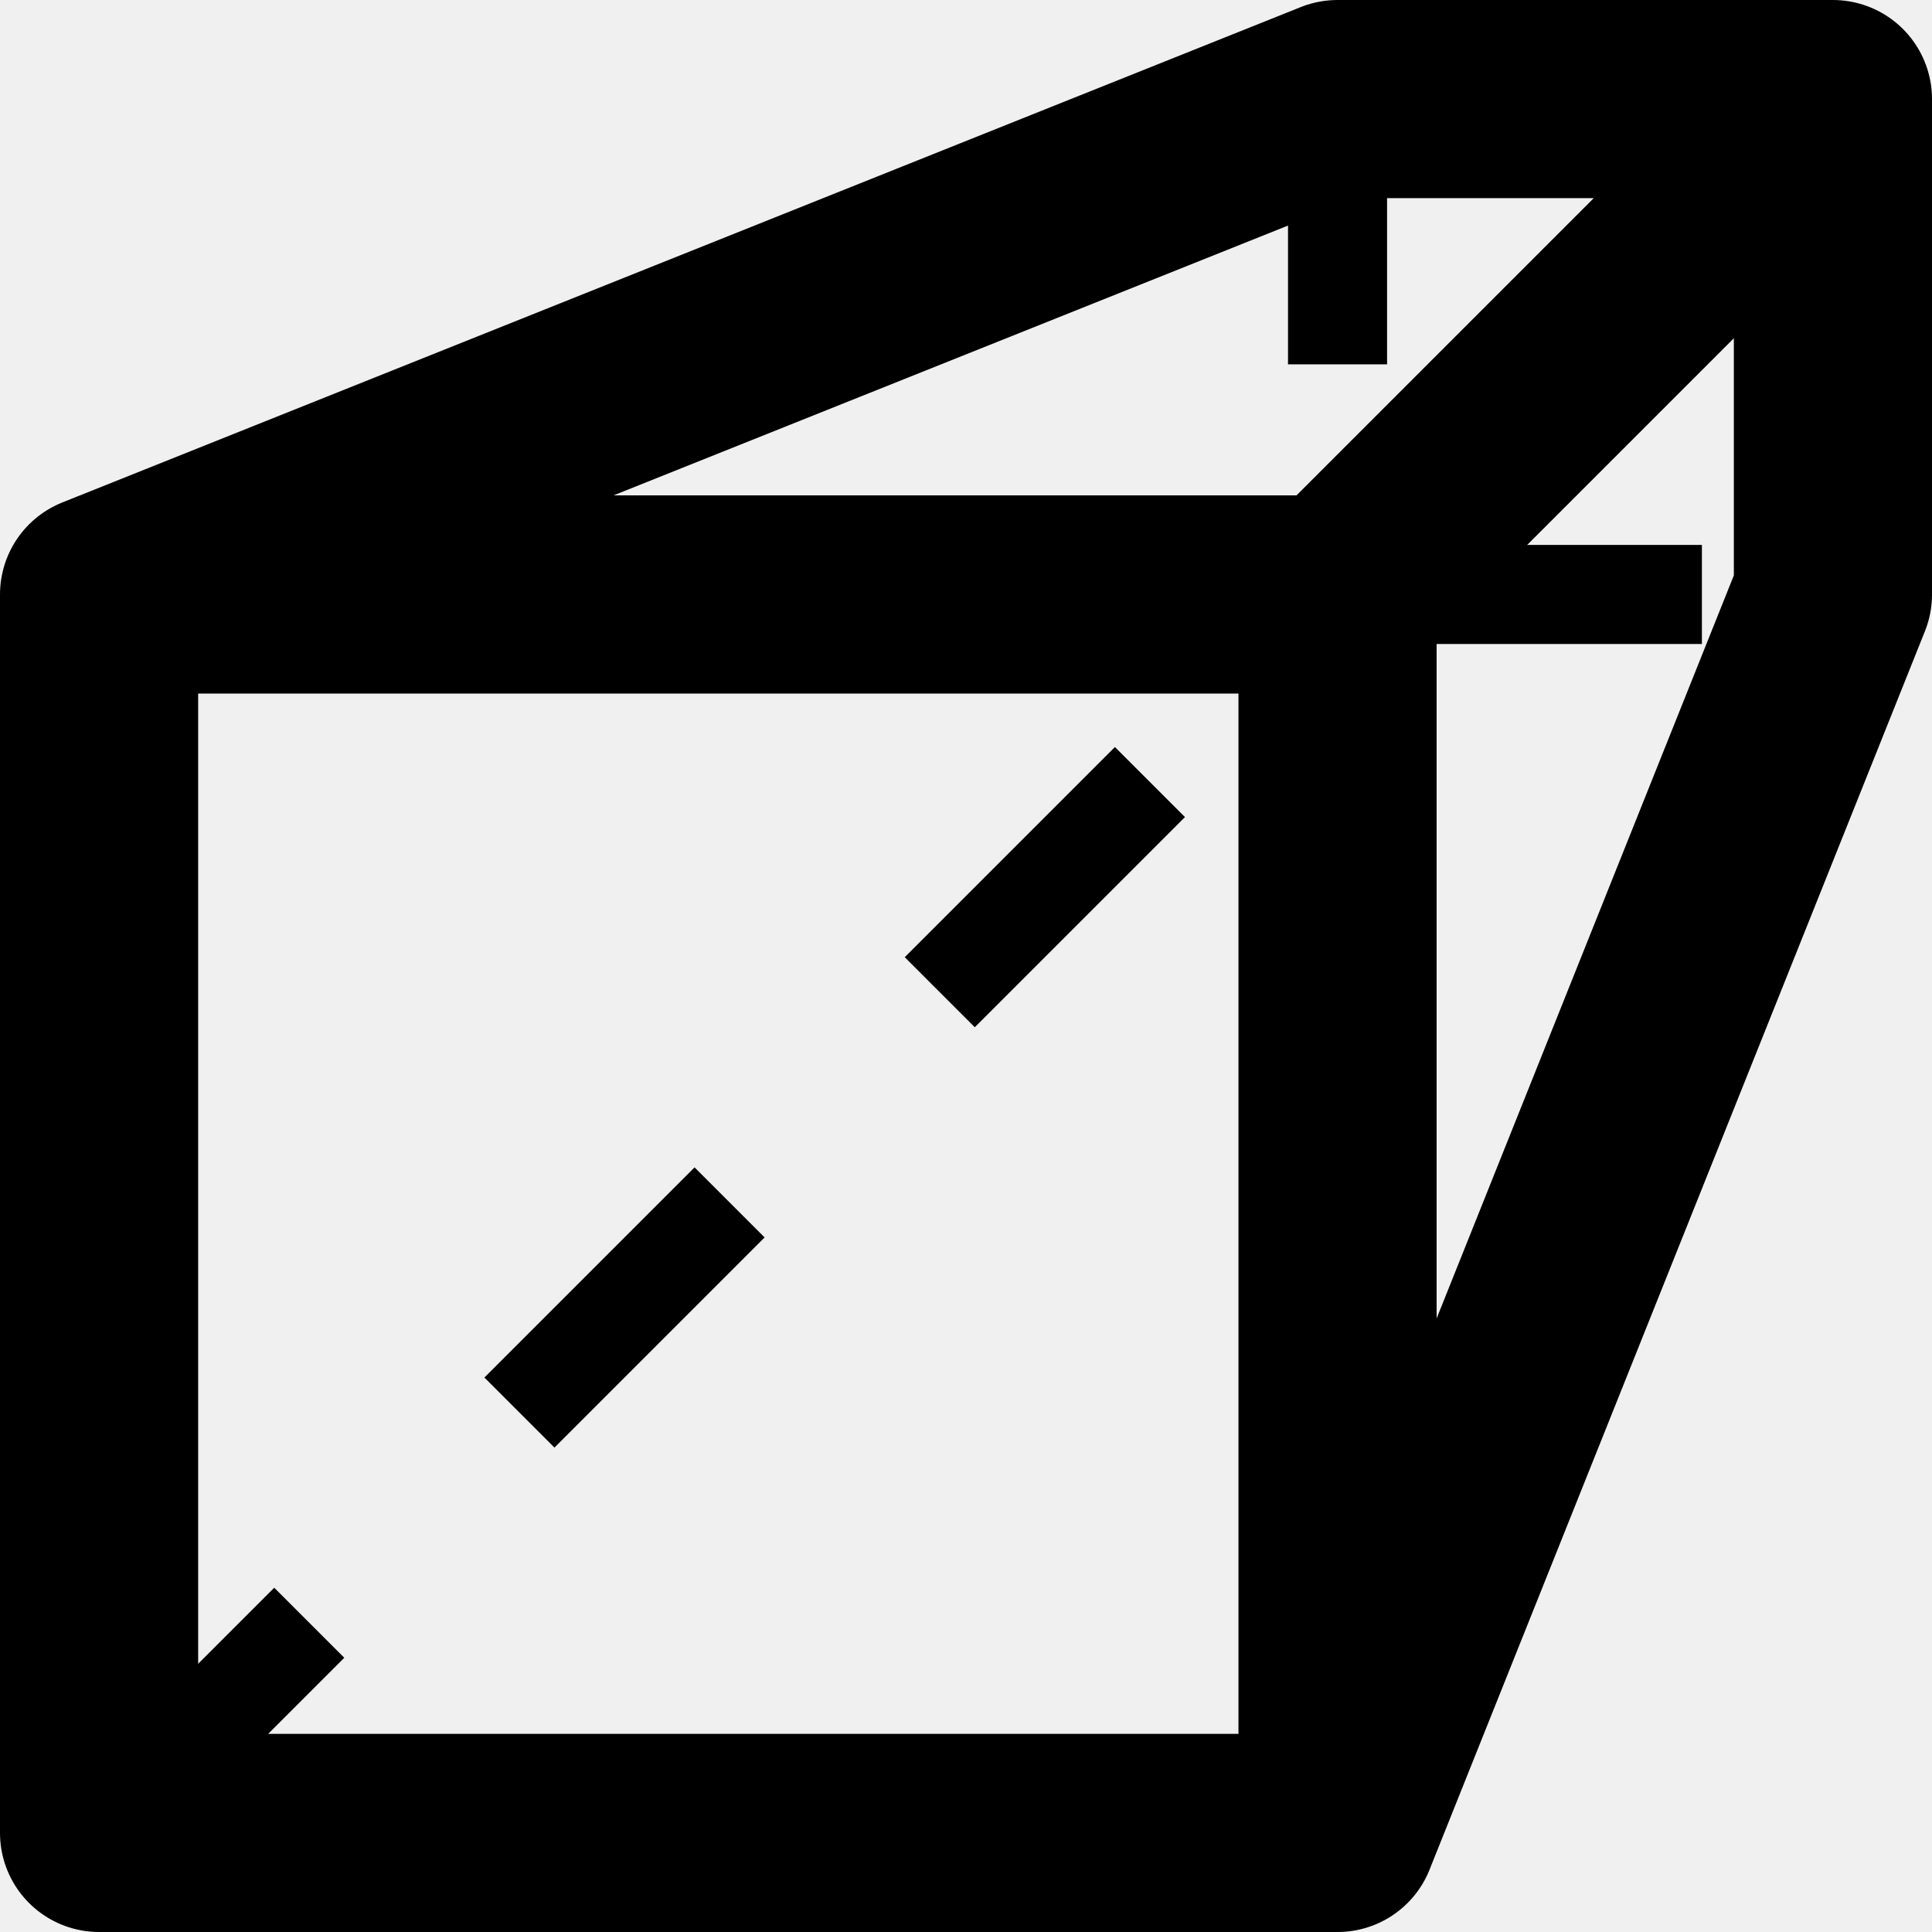
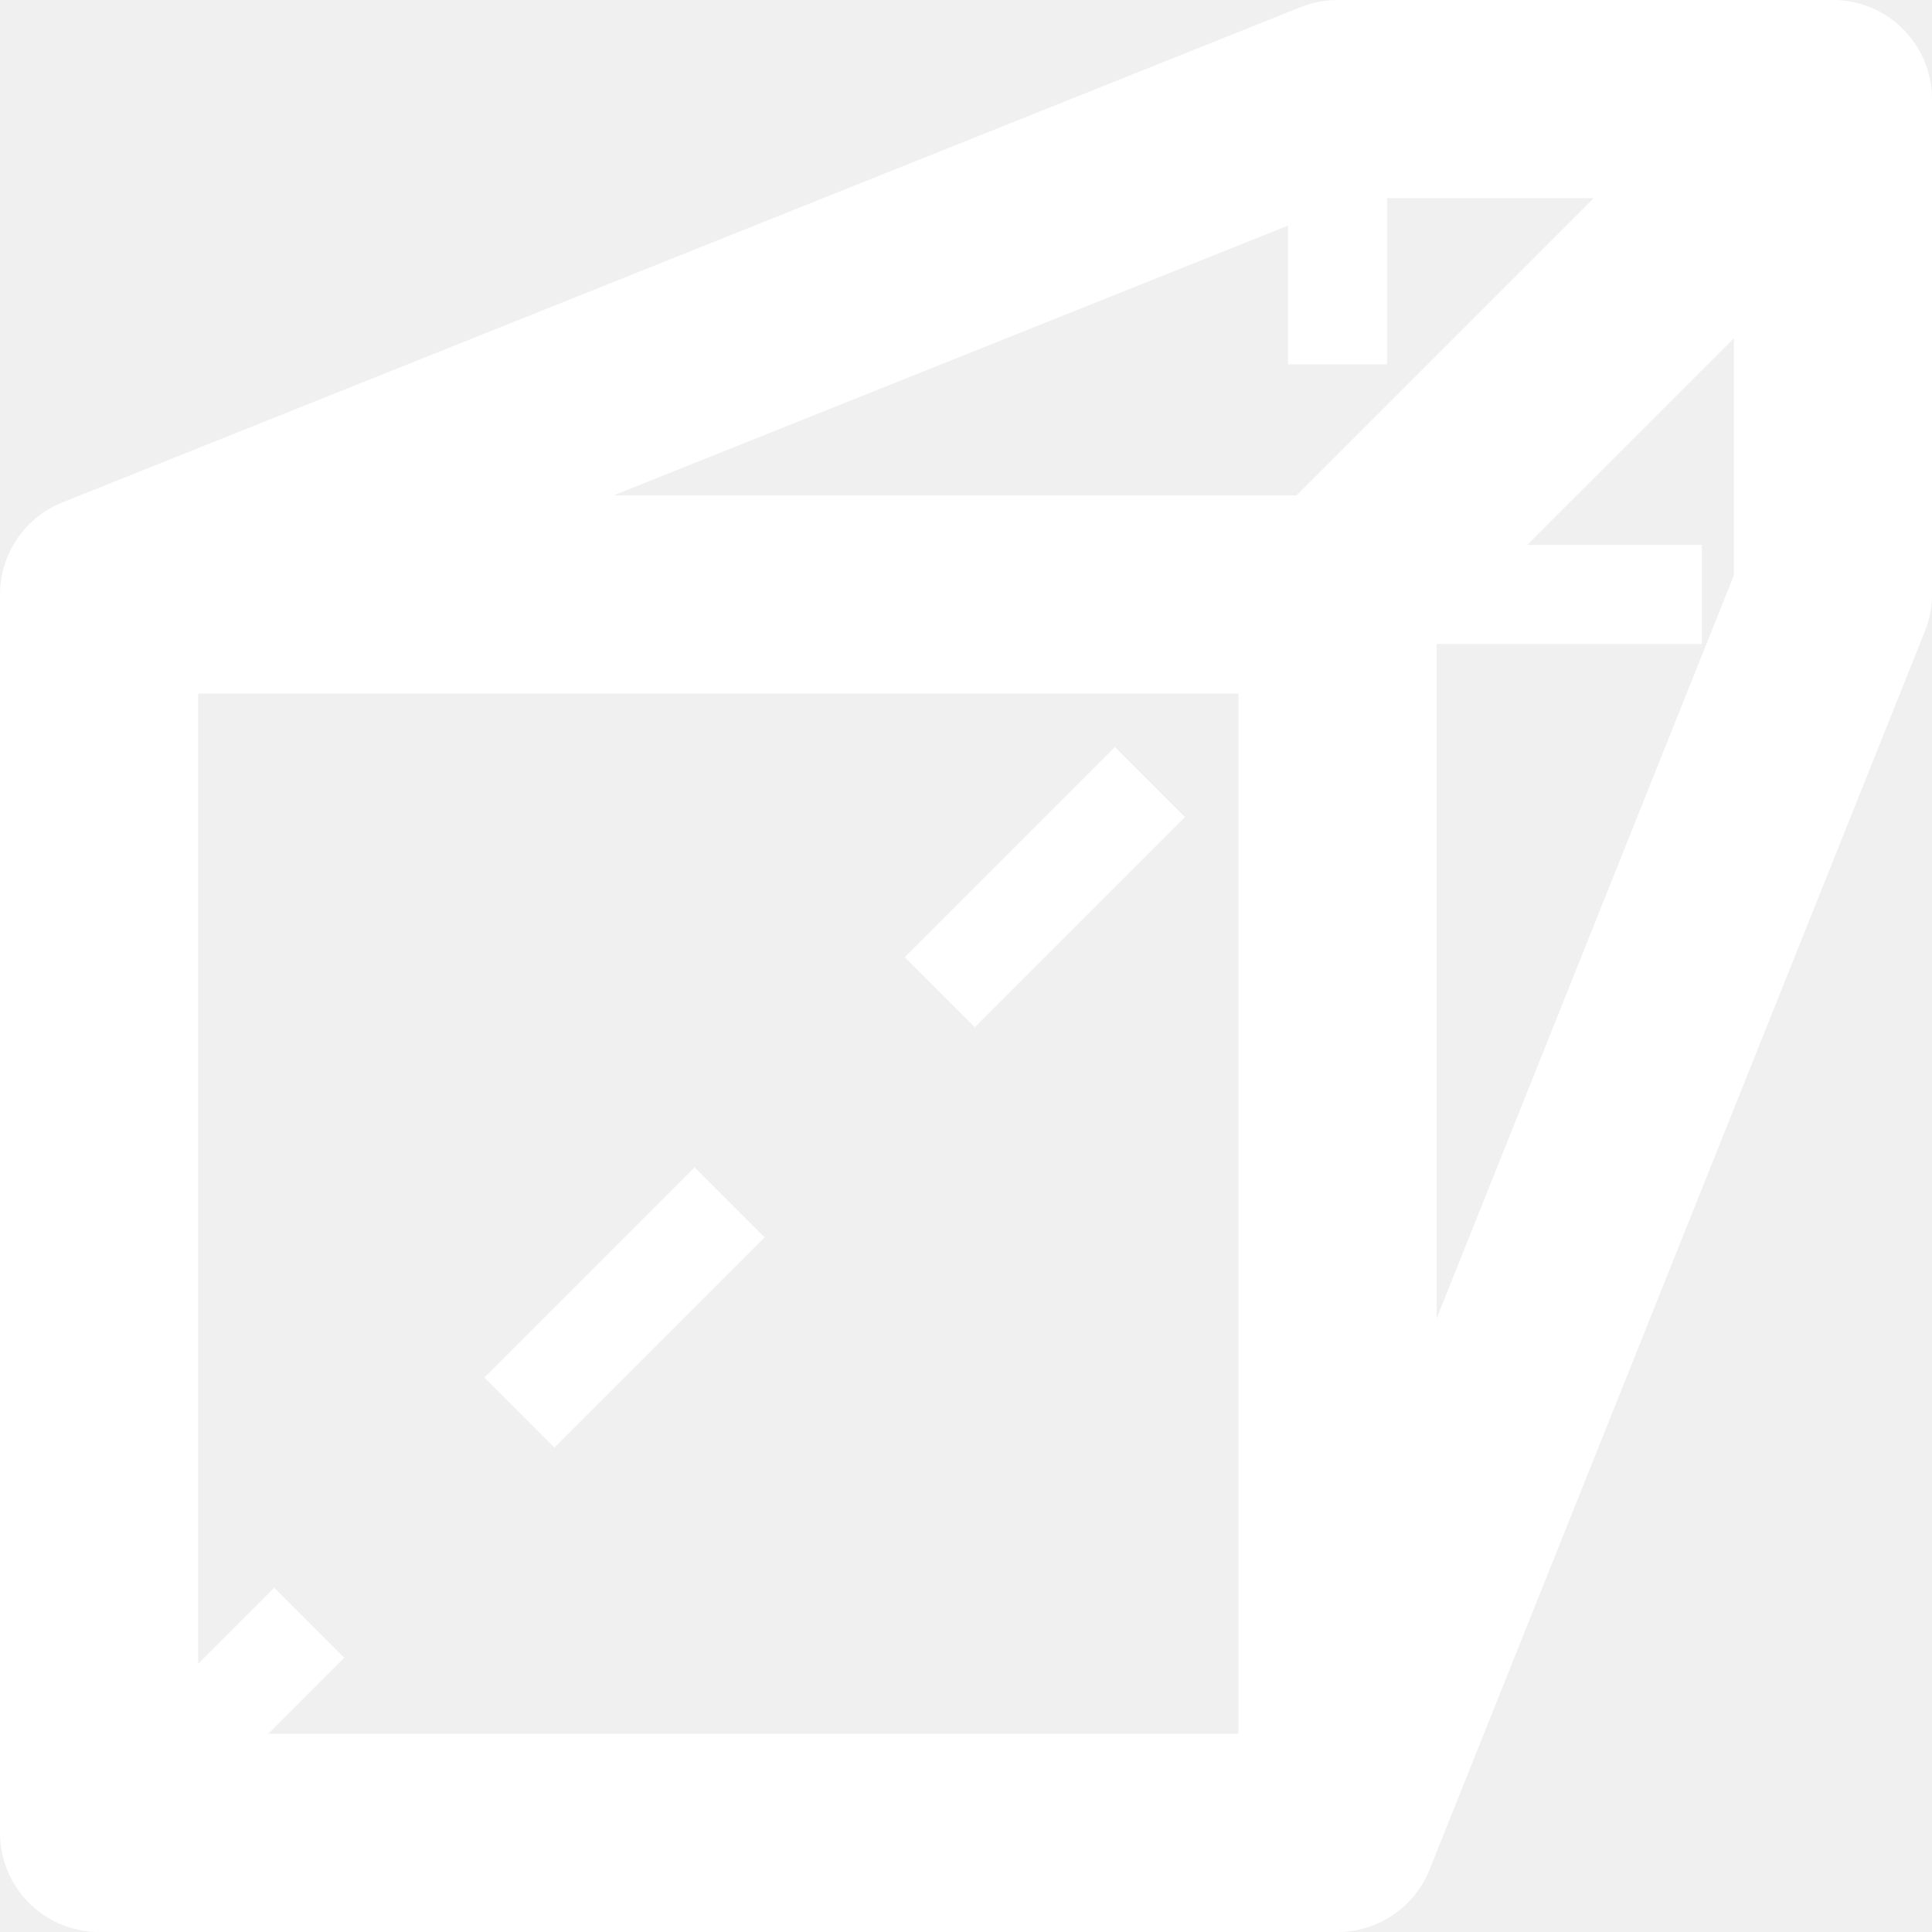
<svg xmlns="http://www.w3.org/2000/svg" data-name="Layer 1" viewBox="96 193 78 78">
-   <path fill="#fff" stroke="rgba(0,0,0,0.01)" d="m 100,267 v -50 h 50 -50 l 50,-20 h 20 l -20,20 20,-20 v 20 l -20,50 v -50 50 z" style="fill:none;stroke:#000000;stroke-width:8;stroke-linecap:butt;stroke-linejoin:round;stroke-miterlimit:4;stroke-dasharray:none;stroke-opacity:1" />
-   <path fill="#fff" stroke="rgba(0,0,0,0.01)" d="m 100,267 50,-50 h 20 -20 v -20" style="fill:none;stroke:#000000;stroke-width:4;stroke-linecap:butt;stroke-linejoin:round;stroke-miterlimit:4;stroke-dasharray:12, 12;stroke-dashoffset:0;stroke-opacity:1" />
+   <path fill="#fff" stroke="rgba(0,0,0,0.01)" d="m 100,267 v -50 h 50 -50 l 50,-20 h 20 l -20,20 20,-20 v 20 l -20,50 v -50 50 z" style="fill:none;stroke:#fff;stroke-width:8;stroke-linecap:butt;stroke-linejoin:round;stroke-miterlimit:4;stroke-dasharray:none;stroke-opacity:1" />
+   <path fill="#fff" stroke="rgba(0,0,0,0.01)" d="m 100,267 50,-50 h 20 -20 v -20" style="fill:none;stroke:#fff;stroke-width:4;stroke-linecap:butt;stroke-linejoin:round;stroke-miterlimit:4;stroke-dasharray:12, 12;stroke-dashoffset:0;stroke-opacity:1" />
</svg>
